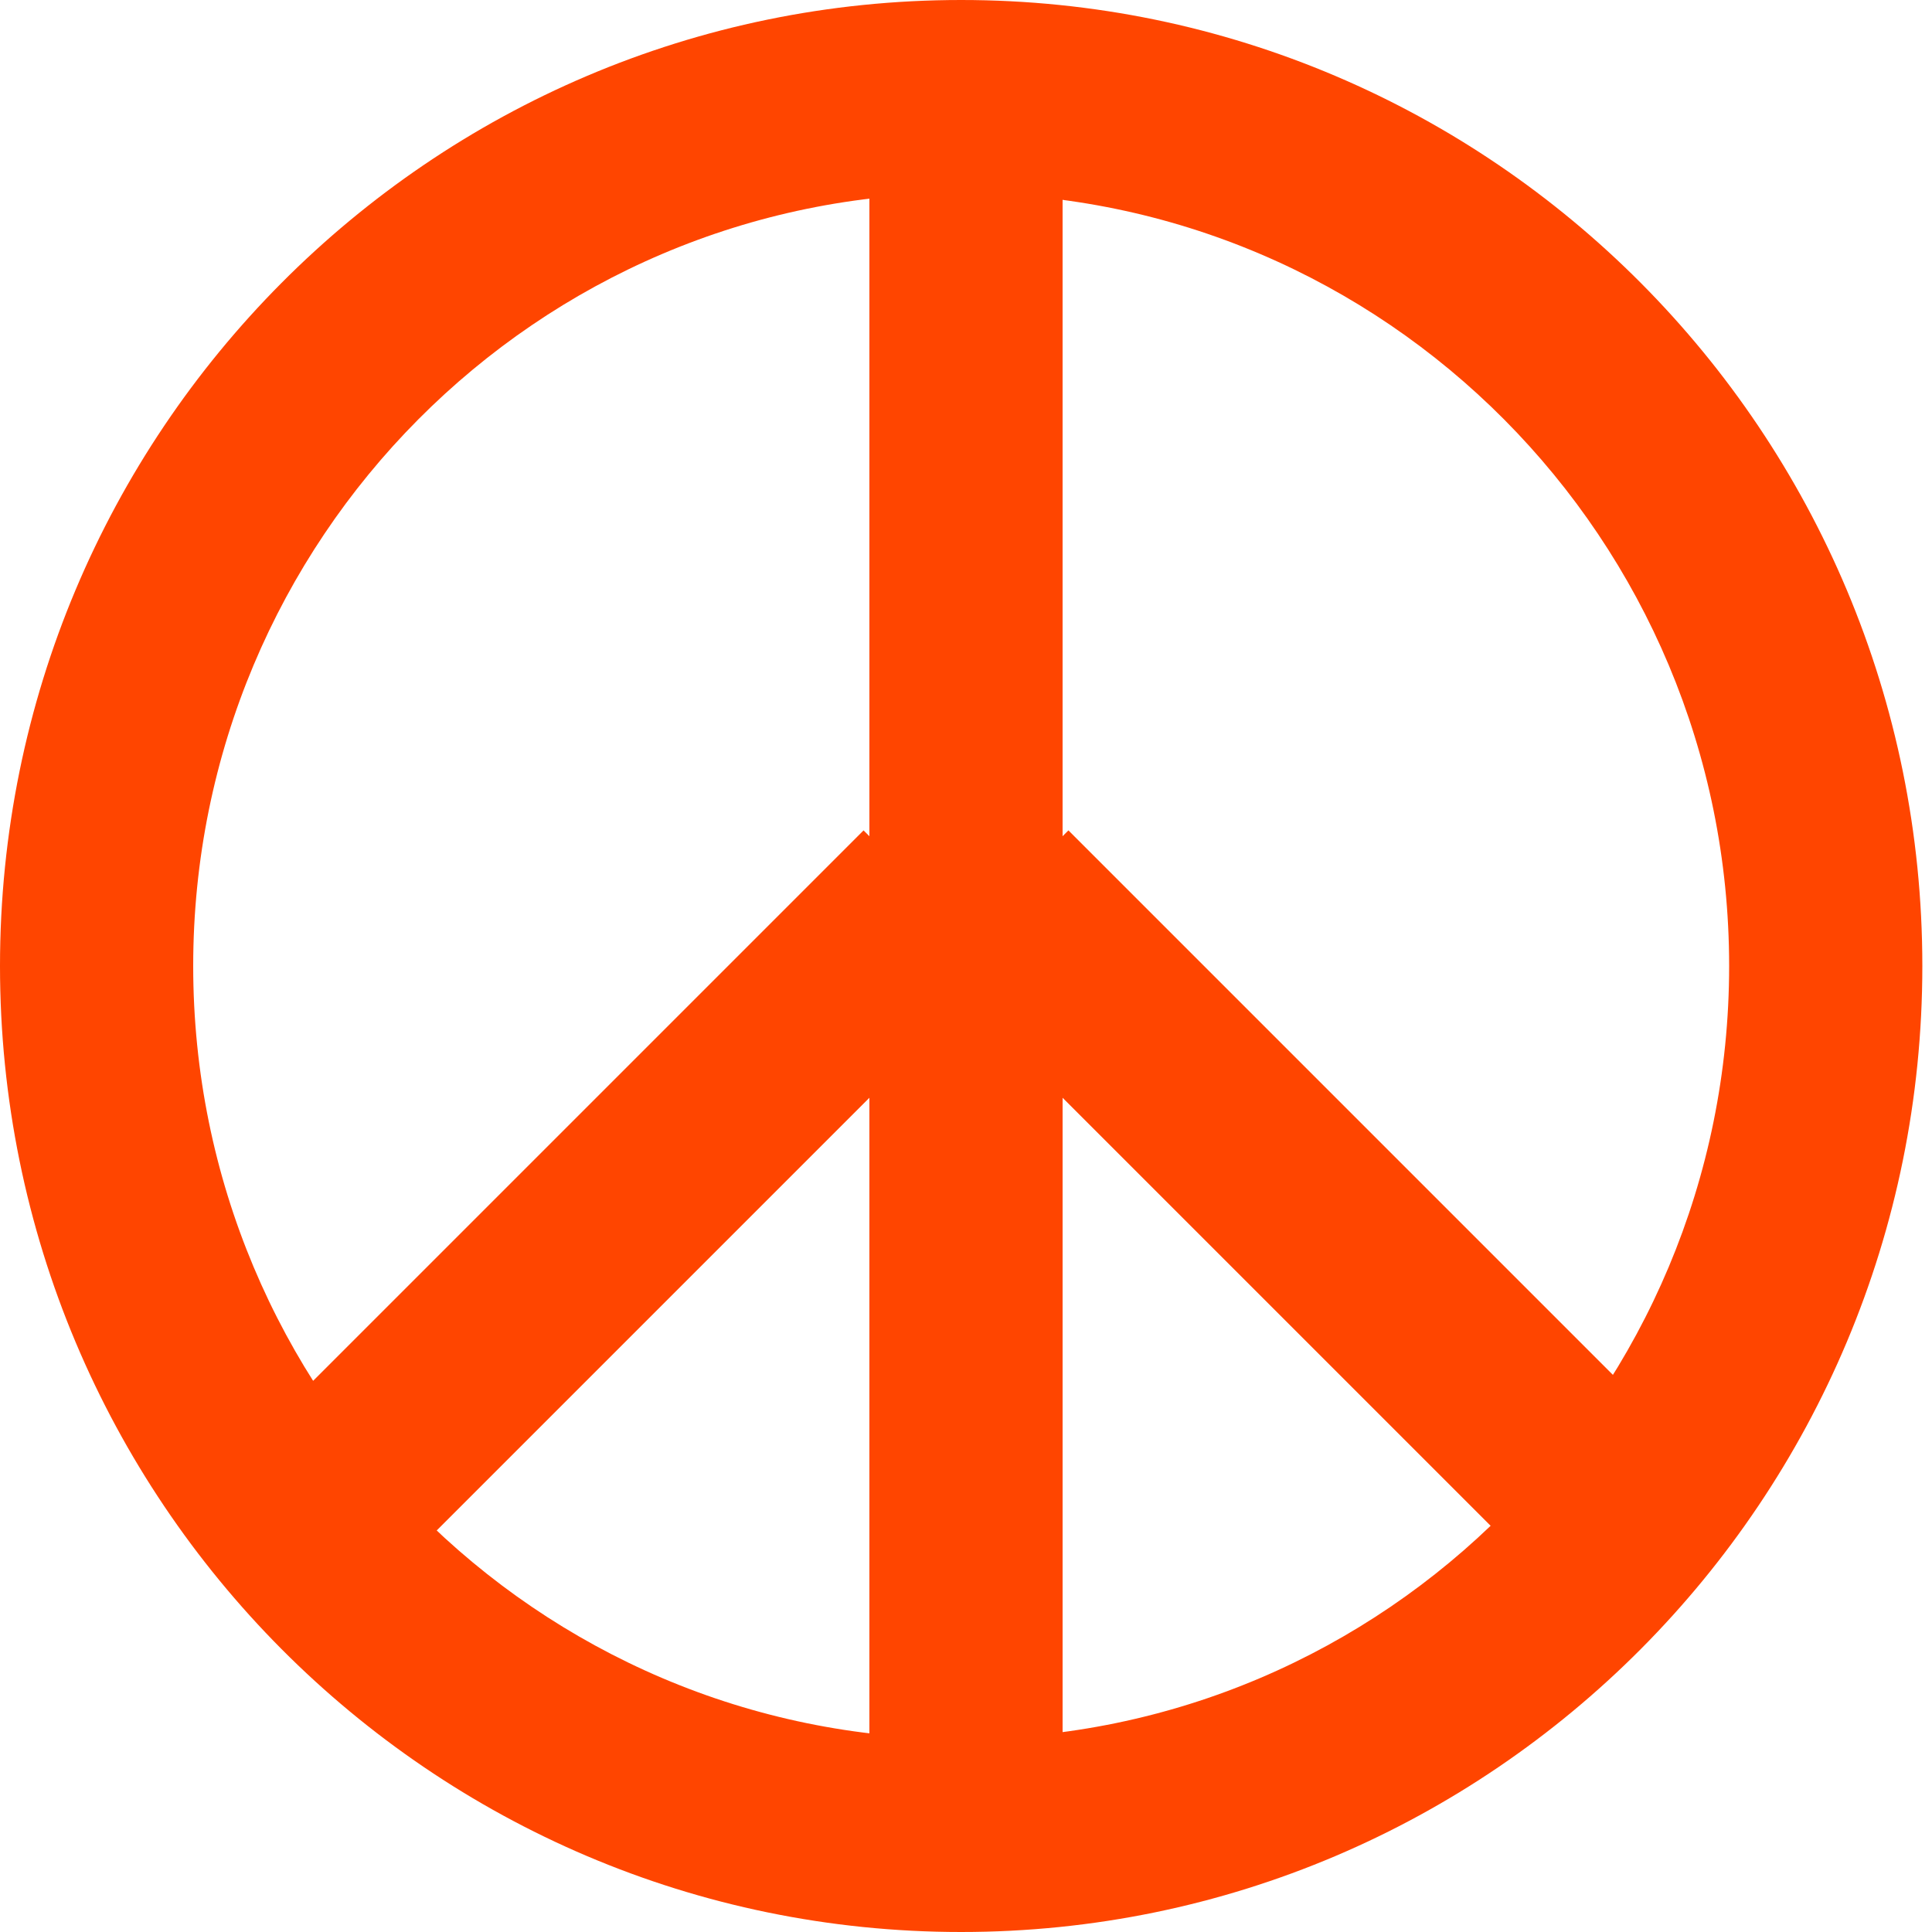
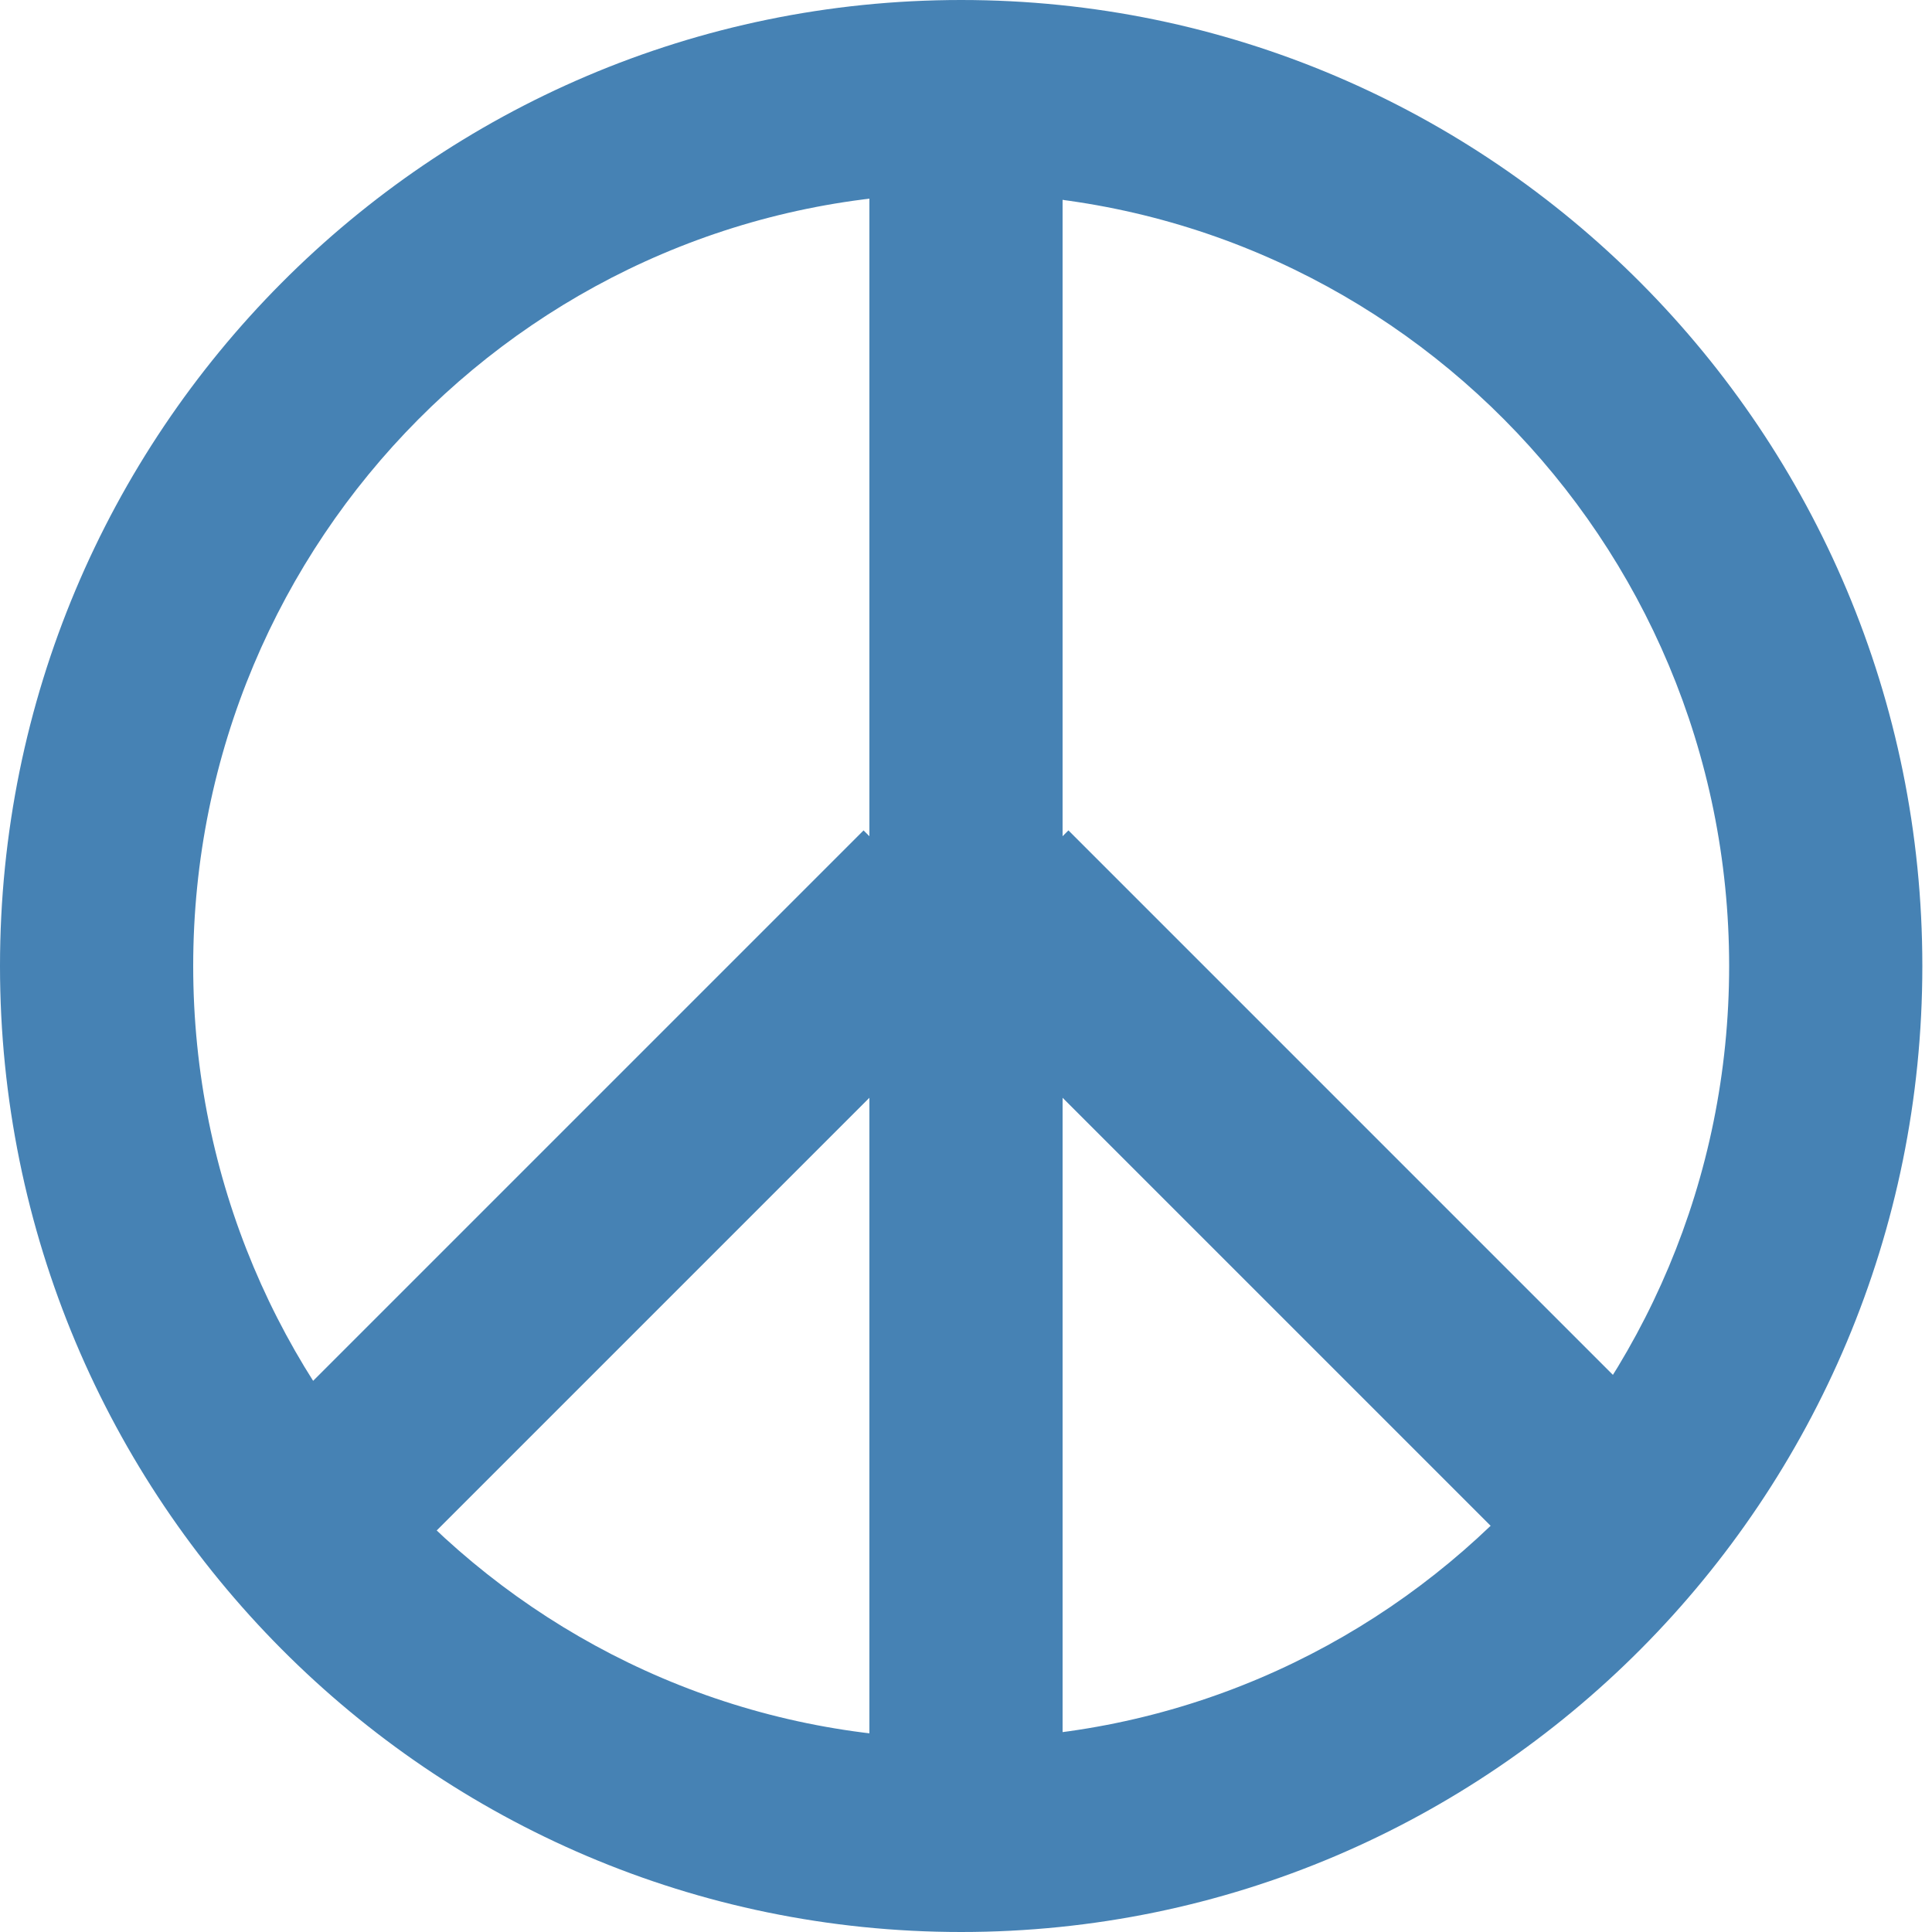
- <svg xmlns="http://www.w3.org/2000/svg" viewBox="0 0 200 200" width="200" height="200">
-   <g fill="orangered">
+ <svg xmlns="http://www.w3.org/2000/svg" viewbox="0 0 200 200" width="200" height="200">
+   <g fill="steelblue">
    <path d="M110 10h-20v76.567l-.605-.605-62.933 62.933 14.142 14.142 49.395-49.395v76.358h20v-76.358l49.395 49.395 14.142-14.142-62.933-62.933-.605.605v-76.567z" />
    <path d="M99.5 0c-54.965 0-99.5 44.784-99.5 100s44.535 100 99.5 100 99.5-44.784 99.5-100-44.535-100-99.5-100zm0 20c43.894 0 79.5 35.805 79.5 80s-35.606 80-79.5 80-79.5-35.805-79.5-80 35.606-80 79.5-80z" />
  </g>
</svg>
